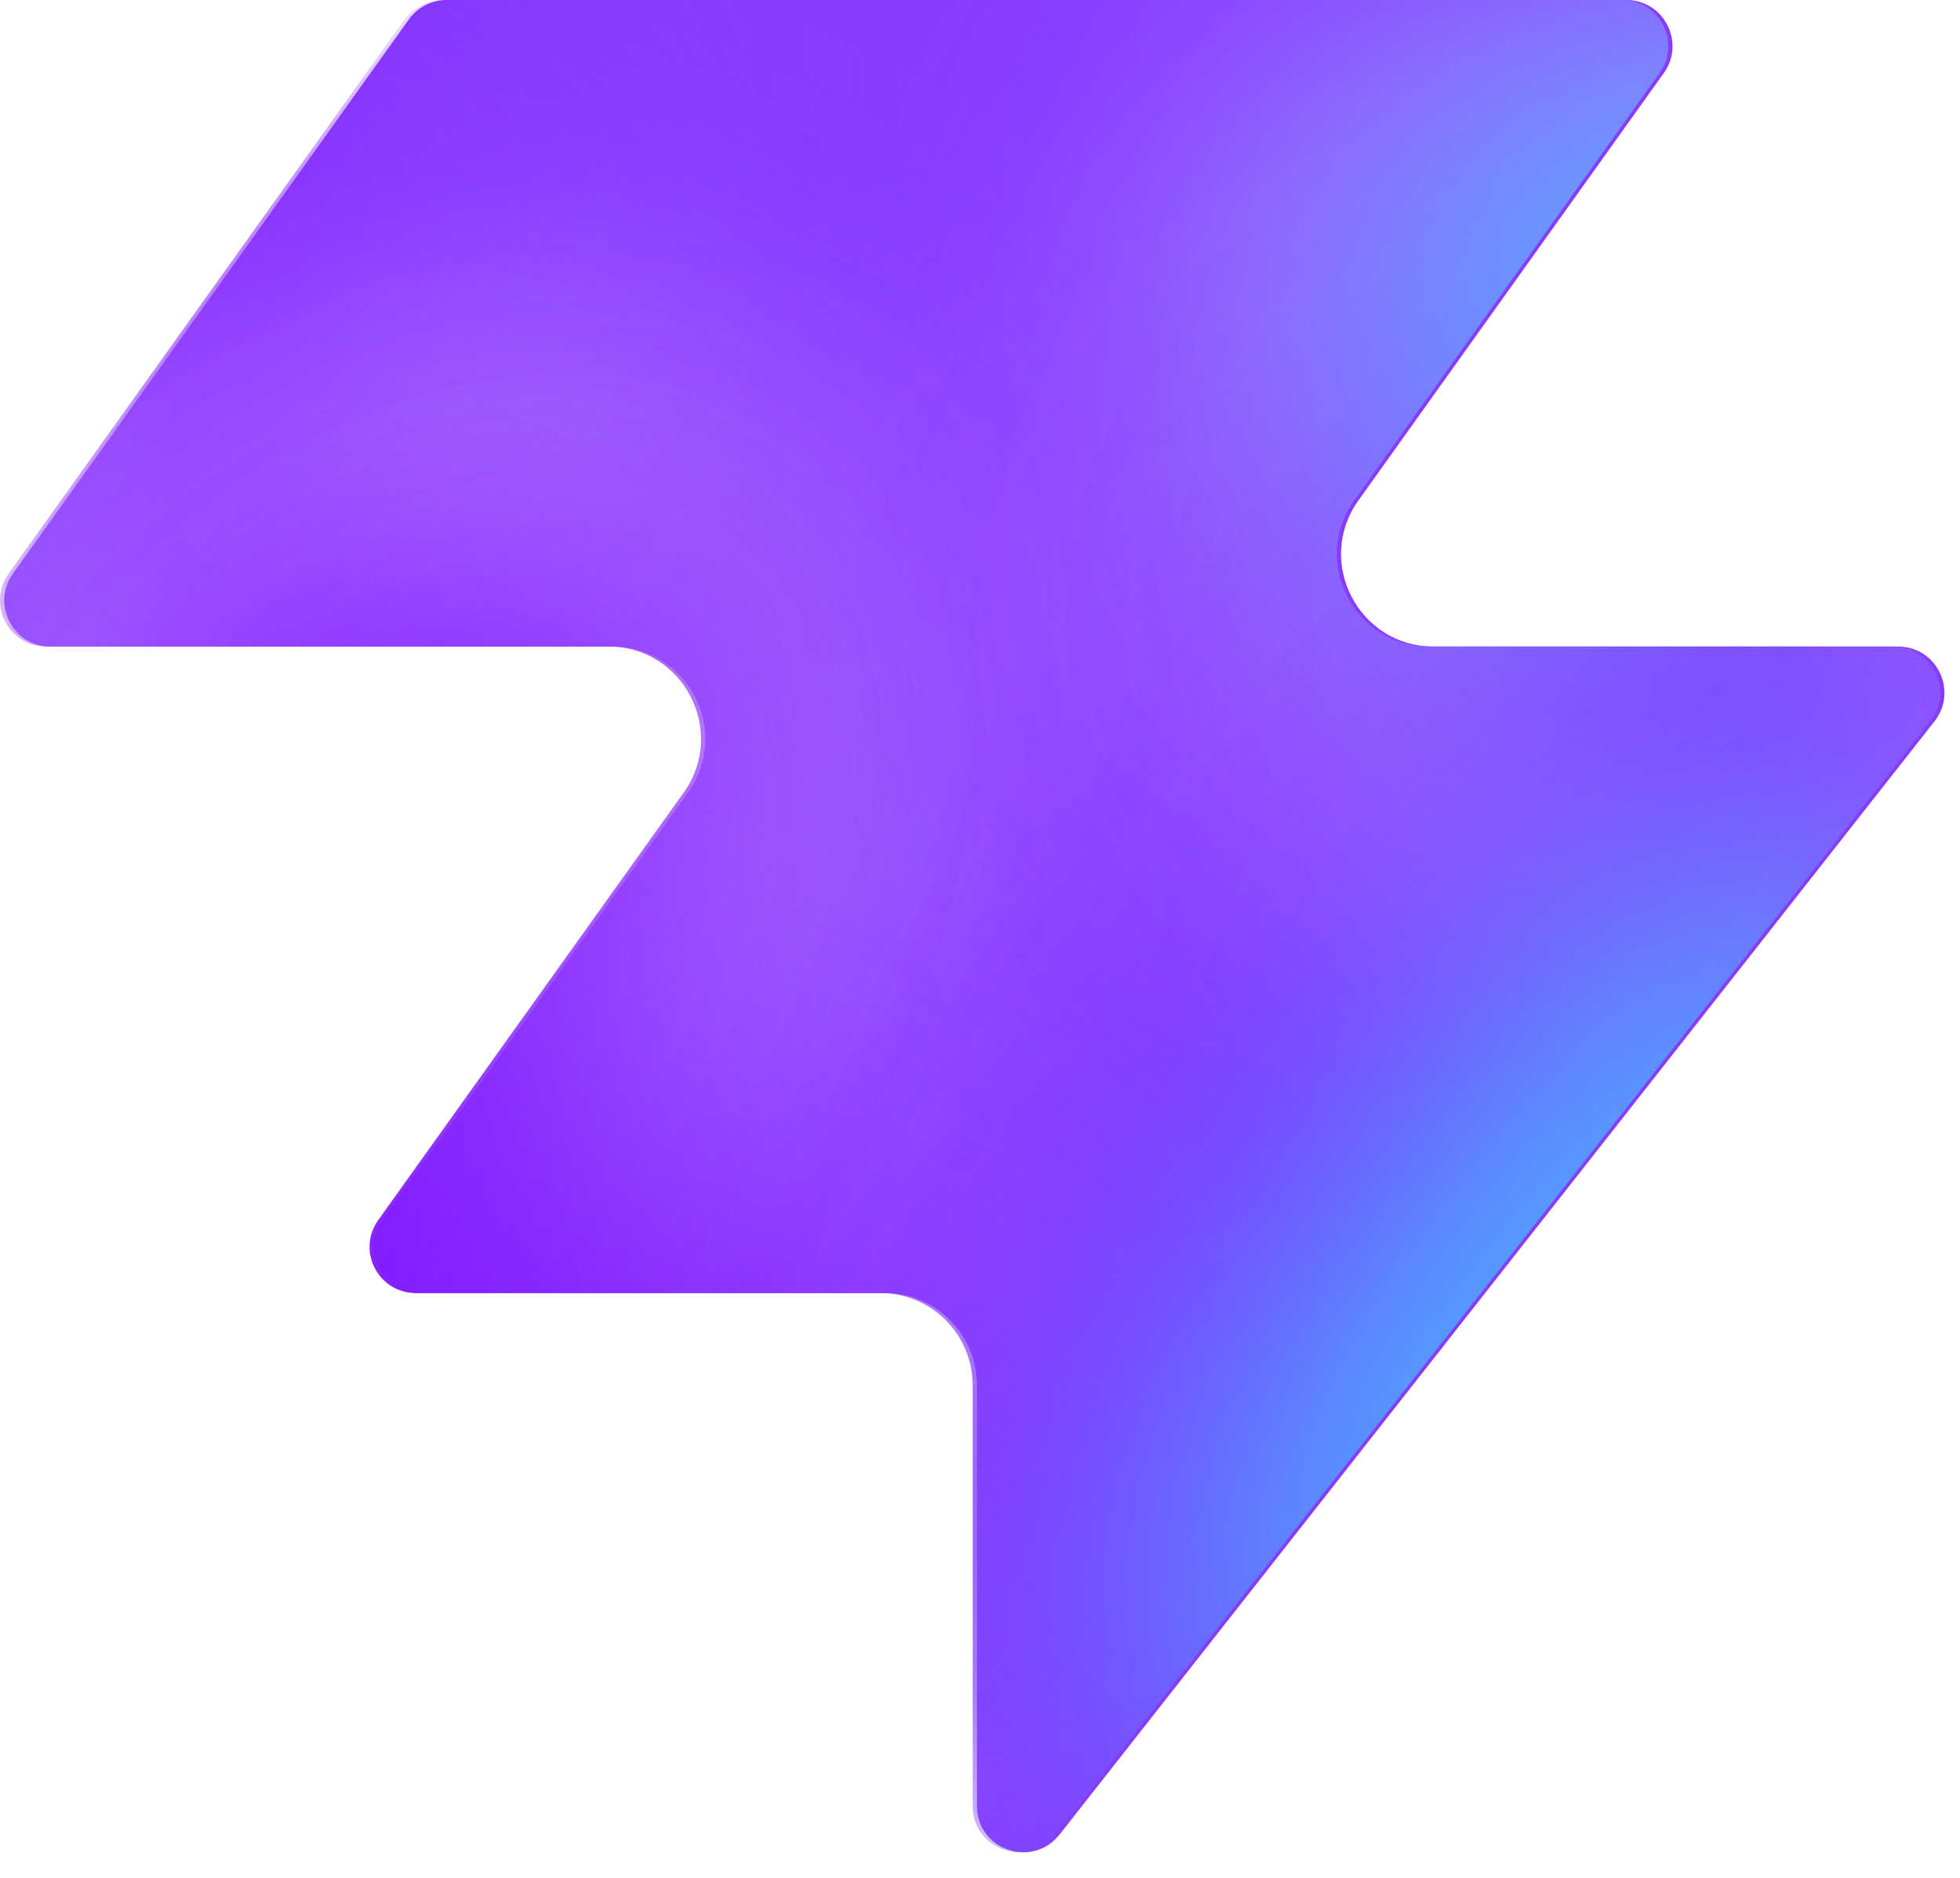
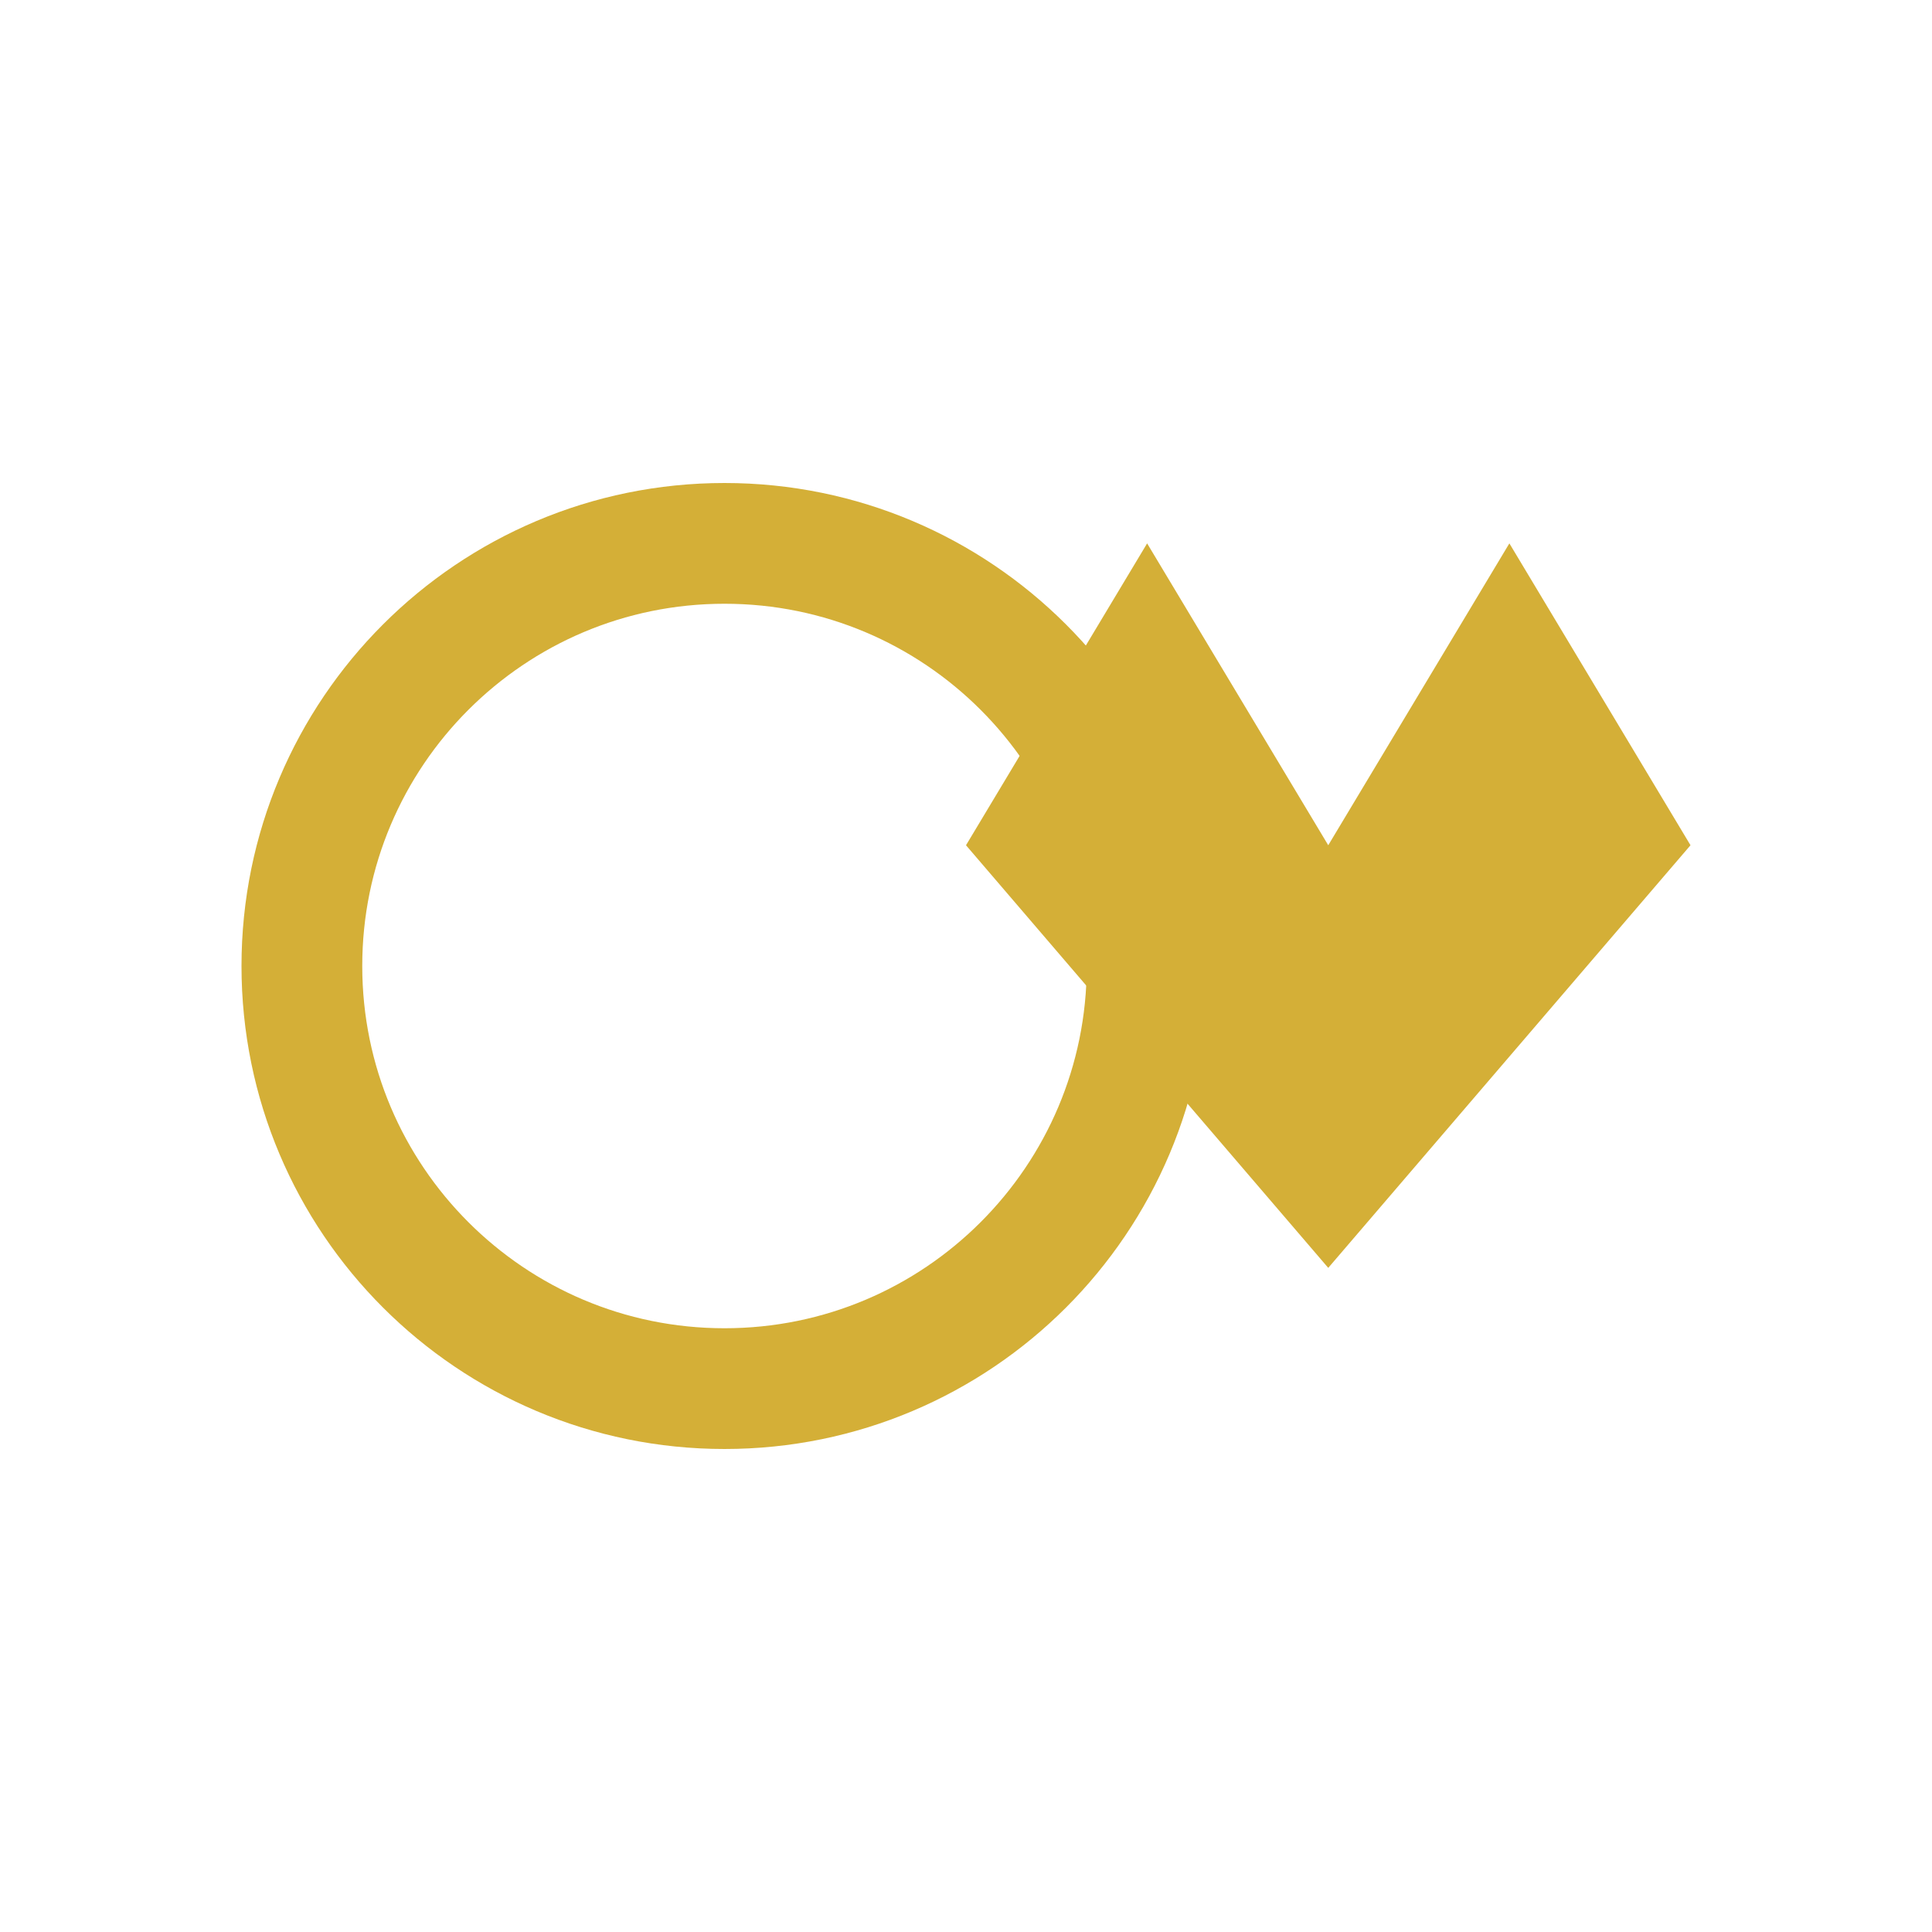
- <svg xmlns="http://www.w3.org/2000/svg" width="48" height="46" fill="none" viewBox="0 0 48 46">
-   <path fill="#863bff" d="M25.946 44.938c-.664.845-2.021.375-2.021-.698V33.937a2.26 2.26 0 0 0-2.262-2.262H10.287c-.92 0-1.456-1.04-.92-1.788l7.48-10.471c1.07-1.497 0-3.578-1.842-3.578H1.237c-.92 0-1.456-1.04-.92-1.788L10.013.474c.214-.297.556-.474.92-.474h28.894c.92 0 1.456 1.04.92 1.788l-7.48 10.471c-1.07 1.498 0 3.579 1.842 3.579h11.377c.943 0 1.473 1.088.89 1.83L25.947 44.94z" style="fill:#863bff;fill:color(display-p3 .525 .23 1);fill-opacity:1" />
-   <mask id="a" width="48" height="46" x="0" y="0" maskUnits="userSpaceOnUse" style="mask-type:alpha">
-     <path fill="#000" d="M25.842 44.938c-.664.844-2.021.375-2.021-.698V33.937a2.26 2.26 0 0 0-2.262-2.262H10.183c-.92 0-1.456-1.04-.92-1.788l7.48-10.471c1.07-1.498 0-3.579-1.842-3.579H1.133c-.92 0-1.456-1.04-.92-1.787L9.91.473c.214-.297.556-.474.92-.474h28.894c.92 0 1.456 1.04.92 1.788l-7.48 10.471c-1.07 1.498 0 3.578 1.842 3.578h11.377c.943 0 1.473 1.088.89 1.832L25.843 44.94z" style="fill:#000;fill-opacity:1" />
-   </mask>
-   <g mask="url(#a)">
-     <g filter="url(#b)">
-       <ellipse cx="5.508" cy="14.704" fill="#ede6ff" rx="5.508" ry="14.704" style="fill:#ede6ff;fill:color(display-p3 .927 .903 1);fill-opacity:1" transform="matrix(.00324 1 1 -.00324 -4.47 31.516)" />
-     </g>
-     <g filter="url(#c)">
-       <ellipse cx="10.399" cy="29.851" fill="#ede6ff" rx="10.399" ry="29.851" style="fill:#ede6ff;fill:color(display-p3 .927 .903 1);fill-opacity:1" transform="matrix(.00324 1 1 -.00324 -39.328 7.883)" />
-     </g>
-     <g filter="url(#d)">
-       <ellipse cx="5.508" cy="30.487" fill="#7e14ff" rx="5.508" ry="30.487" style="fill:#7e14ff;fill:color(display-p3 .492 .077 1);fill-opacity:1" transform="rotate(89.814 -25.913 -14.639)scale(1 -1)" />
-     </g>
-     <g filter="url(#e)">
-       <ellipse cx="5.508" cy="30.599" fill="#7e14ff" rx="5.508" ry="30.599" style="fill:#7e14ff;fill:color(display-p3 .492 .077 1);fill-opacity:1" transform="rotate(89.814 -32.644 -3.334)scale(1 -1)" />
-     </g>
-     <g filter="url(#f)">
-       <ellipse cx="5.508" cy="30.599" fill="#7e14ff" rx="5.508" ry="30.599" style="fill:#7e14ff;fill:color(display-p3 .492 .077 1);fill-opacity:1" transform="matrix(.00324 1 1 -.00324 -34.34 30.47)" />
-     </g>
-     <g filter="url(#g)">
-       <ellipse cx="14.072" cy="22.078" fill="#ede6ff" rx="14.072" ry="22.078" style="fill:#ede6ff;fill:color(display-p3 .927 .903 1);fill-opacity:1" transform="rotate(93.35 24.506 48.493)scale(-1 1)" />
-     </g>
-     <g filter="url(#h)">
-       <ellipse cx="3.47" cy="21.501" fill="#7e14ff" rx="3.47" ry="21.501" style="fill:#7e14ff;fill:color(display-p3 .492 .077 1);fill-opacity:1" transform="rotate(89.009 28.708 47.59)scale(-1 1)" />
-     </g>
-     <g filter="url(#i)">
-       <ellipse cx="3.47" cy="21.501" fill="#7e14ff" rx="3.47" ry="21.501" style="fill:#7e14ff;fill:color(display-p3 .492 .077 1);fill-opacity:1" transform="rotate(89.009 28.708 47.59)scale(-1 1)" />
-     </g>
-     <g filter="url(#j)">
-       <ellipse cx=".387" cy="8.972" fill="#7e14ff" rx="4.407" ry="29.108" style="fill:#7e14ff;fill:color(display-p3 .492 .077 1);fill-opacity:1" transform="rotate(39.51 .387 8.972)" />
-     </g>
-     <g filter="url(#k)">
-       <ellipse cx="47.523" cy="-6.092" fill="#7e14ff" rx="4.407" ry="29.108" style="fill:#7e14ff;fill:color(display-p3 .492 .077 1);fill-opacity:1" transform="rotate(37.892 47.523 -6.092)" />
-     </g>
-     <g filter="url(#l)">
-       <ellipse cx="41.412" cy="6.333" fill="#47bfff" rx="5.971" ry="9.665" style="fill:#47bfff;fill:color(display-p3 .28 .748 1);fill-opacity:1" transform="rotate(37.892 41.412 6.333)" />
-     </g>
-     <g filter="url(#m)">
-       <ellipse cx="-1.879" cy="38.332" fill="#7e14ff" rx="4.407" ry="29.108" style="fill:#7e14ff;fill:color(display-p3 .492 .077 1);fill-opacity:1" transform="rotate(37.892 -1.88 38.332)" />
-     </g>
-     <g filter="url(#n)">
-       <ellipse cx="-1.879" cy="38.332" fill="#7e14ff" rx="4.407" ry="29.108" style="fill:#7e14ff;fill:color(display-p3 .492 .077 1);fill-opacity:1" transform="rotate(37.892 -1.88 38.332)" />
-     </g>
-     <g filter="url(#o)">
-       <ellipse cx="35.651" cy="29.907" fill="#7e14ff" rx="4.407" ry="29.108" style="fill:#7e14ff;fill:color(display-p3 .492 .077 1);fill-opacity:1" transform="rotate(37.892 35.651 29.907)" />
-     </g>
-     <g filter="url(#p)">
-       <ellipse cx="38.418" cy="32.4" fill="#47bfff" rx="5.971" ry="15.297" style="fill:#47bfff;fill:color(display-p3 .28 .748 1);fill-opacity:1" transform="rotate(37.892 38.418 32.4)" />
-     </g>
-   </g>
-   <defs>
-     <filter id="b" width="60.045" height="41.654" x="-19.77" y="16.149" color-interpolation-filters="sRGB" filterUnits="userSpaceOnUse">
-       <feFlood flood-opacity="0" result="BackgroundImageFix" />
-       <feBlend in="SourceGraphic" in2="BackgroundImageFix" result="shape" />
-       <feGaussianBlur result="effect1_foregroundBlur_2002_17158" stdDeviation="7.659" />
-     </filter>
-     <filter id="c" width="90.34" height="51.437" x="-54.613" y="-7.533" color-interpolation-filters="sRGB" filterUnits="userSpaceOnUse">
-       <feFlood flood-opacity="0" result="BackgroundImageFix" />
-       <feBlend in="SourceGraphic" in2="BackgroundImageFix" result="shape" />
-       <feGaussianBlur result="effect1_foregroundBlur_2002_17158" stdDeviation="7.659" />
-     </filter>
-     <filter id="d" width="79.355" height="29.4" x="-49.64" y="2.03" color-interpolation-filters="sRGB" filterUnits="userSpaceOnUse">
-       <feFlood flood-opacity="0" result="BackgroundImageFix" />
-       <feBlend in="SourceGraphic" in2="BackgroundImageFix" result="shape" />
-       <feGaussianBlur result="effect1_foregroundBlur_2002_17158" stdDeviation="4.596" />
-     </filter>
-     <filter id="e" width="79.579" height="29.4" x="-45.045" y="20.029" color-interpolation-filters="sRGB" filterUnits="userSpaceOnUse">
-       <feFlood flood-opacity="0" result="BackgroundImageFix" />
-       <feBlend in="SourceGraphic" in2="BackgroundImageFix" result="shape" />
-       <feGaussianBlur result="effect1_foregroundBlur_2002_17158" stdDeviation="4.596" />
-     </filter>
-     <filter id="f" width="79.579" height="29.4" x="-43.513" y="21.178" color-interpolation-filters="sRGB" filterUnits="userSpaceOnUse">
-       <feFlood flood-opacity="0" result="BackgroundImageFix" />
-       <feBlend in="SourceGraphic" in2="BackgroundImageFix" result="shape" />
-       <feGaussianBlur result="effect1_foregroundBlur_2002_17158" stdDeviation="4.596" />
-     </filter>
-     <filter id="g" width="74.749" height="58.852" x="15.756" y="-17.901" color-interpolation-filters="sRGB" filterUnits="userSpaceOnUse">
-       <feFlood flood-opacity="0" result="BackgroundImageFix" />
-       <feBlend in="SourceGraphic" in2="BackgroundImageFix" result="shape" />
-       <feGaussianBlur result="effect1_foregroundBlur_2002_17158" stdDeviation="7.659" />
-     </filter>
-     <filter id="h" width="61.377" height="25.362" x="23.548" y="2.284" color-interpolation-filters="sRGB" filterUnits="userSpaceOnUse">
-       <feFlood flood-opacity="0" result="BackgroundImageFix" />
-       <feBlend in="SourceGraphic" in2="BackgroundImageFix" result="shape" />
-       <feGaussianBlur result="effect1_foregroundBlur_2002_17158" stdDeviation="4.596" />
-     </filter>
-     <filter id="i" width="61.377" height="25.362" x="23.548" y="2.284" color-interpolation-filters="sRGB" filterUnits="userSpaceOnUse">
-       <feFlood flood-opacity="0" result="BackgroundImageFix" />
-       <feBlend in="SourceGraphic" in2="BackgroundImageFix" result="shape" />
-       <feGaussianBlur result="effect1_foregroundBlur_2002_17158" stdDeviation="4.596" />
-     </filter>
-     <filter id="j" width="56.045" height="63.649" x="-27.636" y="-22.853" color-interpolation-filters="sRGB" filterUnits="userSpaceOnUse">
-       <feFlood flood-opacity="0" result="BackgroundImageFix" />
-       <feBlend in="SourceGraphic" in2="BackgroundImageFix" result="shape" />
-       <feGaussianBlur result="effect1_foregroundBlur_2002_17158" stdDeviation="4.596" />
-     </filter>
-     <filter id="k" width="54.814" height="64.646" x="20.116" y="-38.415" color-interpolation-filters="sRGB" filterUnits="userSpaceOnUse">
-       <feFlood flood-opacity="0" result="BackgroundImageFix" />
-       <feBlend in="SourceGraphic" in2="BackgroundImageFix" result="shape" />
-       <feGaussianBlur result="effect1_foregroundBlur_2002_17158" stdDeviation="4.596" />
-     </filter>
-     <filter id="l" width="33.541" height="35.313" x="24.641" y="-11.323" color-interpolation-filters="sRGB" filterUnits="userSpaceOnUse">
-       <feFlood flood-opacity="0" result="BackgroundImageFix" />
-       <feBlend in="SourceGraphic" in2="BackgroundImageFix" result="shape" />
-       <feGaussianBlur result="effect1_foregroundBlur_2002_17158" stdDeviation="4.596" />
-     </filter>
-     <filter id="m" width="54.814" height="64.646" x="-29.286" y="6.009" color-interpolation-filters="sRGB" filterUnits="userSpaceOnUse">
-       <feFlood flood-opacity="0" result="BackgroundImageFix" />
-       <feBlend in="SourceGraphic" in2="BackgroundImageFix" result="shape" />
-       <feGaussianBlur result="effect1_foregroundBlur_2002_17158" stdDeviation="4.596" />
-     </filter>
-     <filter id="n" width="54.814" height="64.646" x="-29.286" y="6.009" color-interpolation-filters="sRGB" filterUnits="userSpaceOnUse">
-       <feFlood flood-opacity="0" result="BackgroundImageFix" />
-       <feBlend in="SourceGraphic" in2="BackgroundImageFix" result="shape" />
-       <feGaussianBlur result="effect1_foregroundBlur_2002_17158" stdDeviation="4.596" />
-     </filter>
-     <filter id="o" width="54.814" height="64.646" x="8.244" y="-2.416" color-interpolation-filters="sRGB" filterUnits="userSpaceOnUse">
-       <feFlood flood-opacity="0" result="BackgroundImageFix" />
-       <feBlend in="SourceGraphic" in2="BackgroundImageFix" result="shape" />
-       <feGaussianBlur result="effect1_foregroundBlur_2002_17158" stdDeviation="4.596" />
-     </filter>
-     <filter id="p" width="39.409" height="43.623" x="18.713" y="10.588" color-interpolation-filters="sRGB" filterUnits="userSpaceOnUse">
-       <feFlood flood-opacity="0" result="BackgroundImageFix" />
-       <feBlend in="SourceGraphic" in2="BackgroundImageFix" result="shape" />
-       <feGaussianBlur result="effect1_foregroundBlur_2002_17158" stdDeviation="4.596" />
-     </filter>
-   </defs>
+ <svg xmlns="http://www.w3.org/2000/svg" viewBox="0 0 64 64">
+   <circle cx="24" cy="32" r="14" fill="none" stroke="#d4af37" stroke-width="4" />
+   <path d="M38 18l6 10 6-10 6 10-12 14-12-14z" fill="#d4af37" />
</svg>
